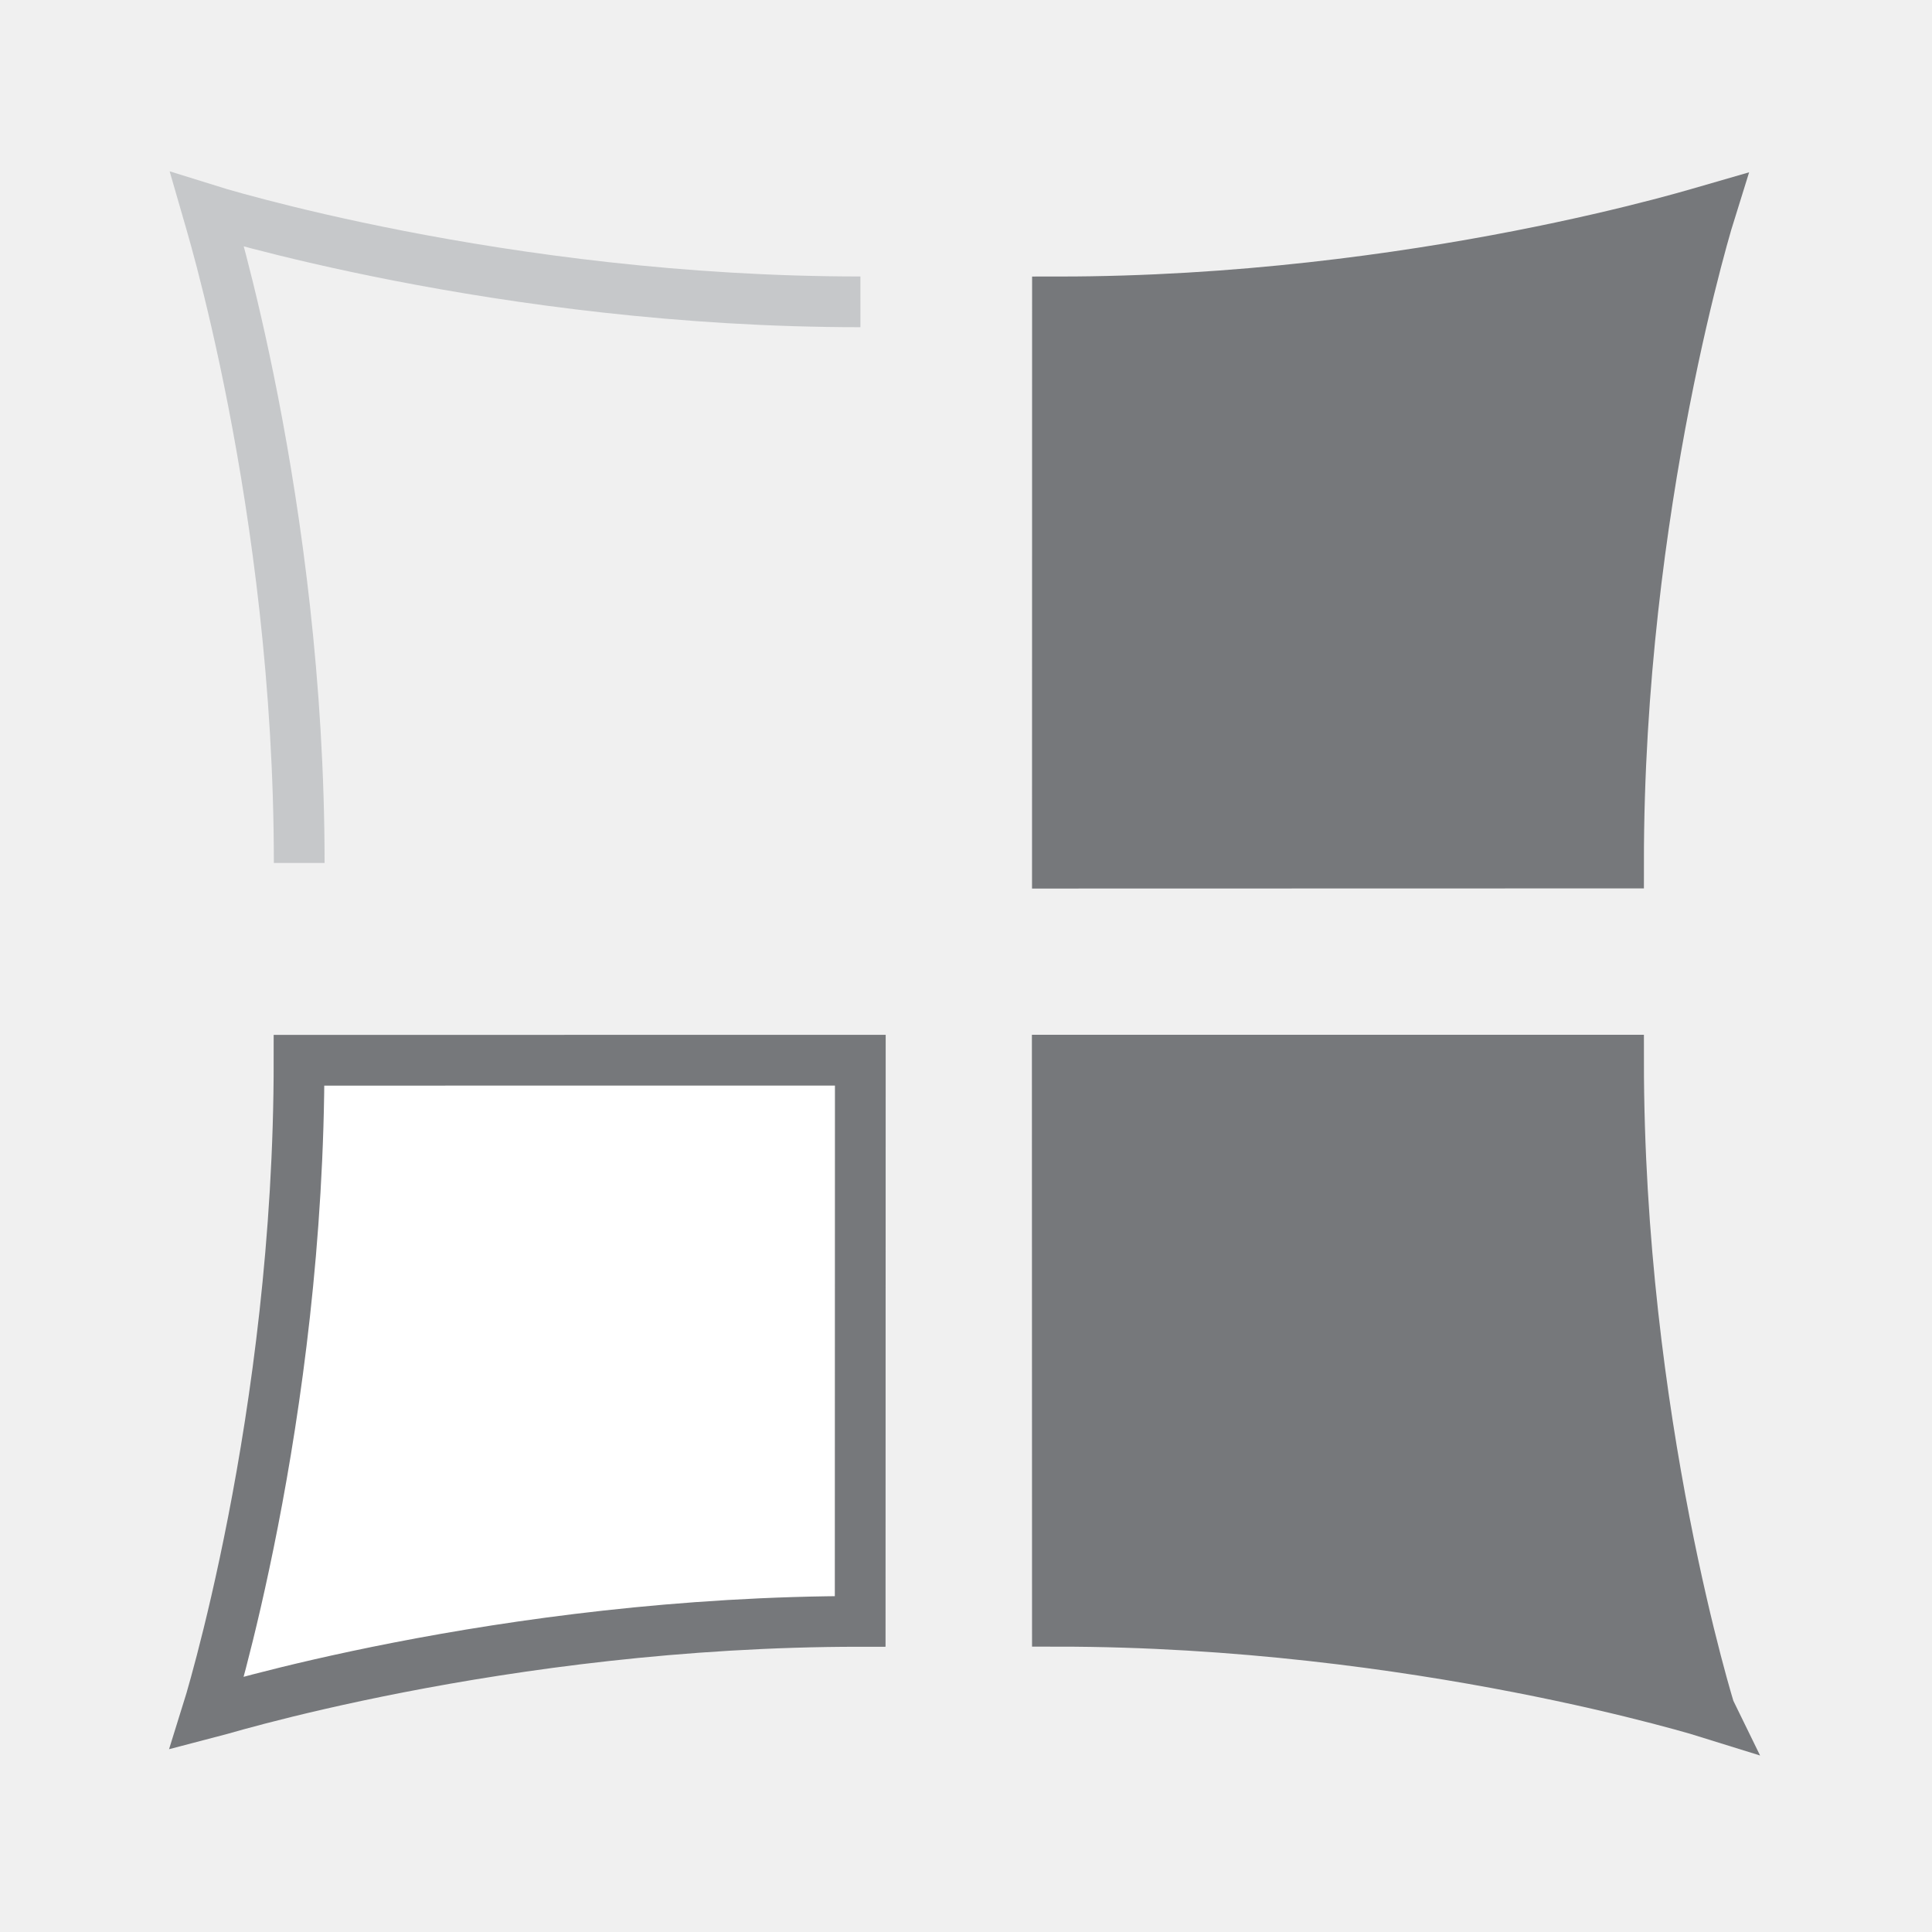
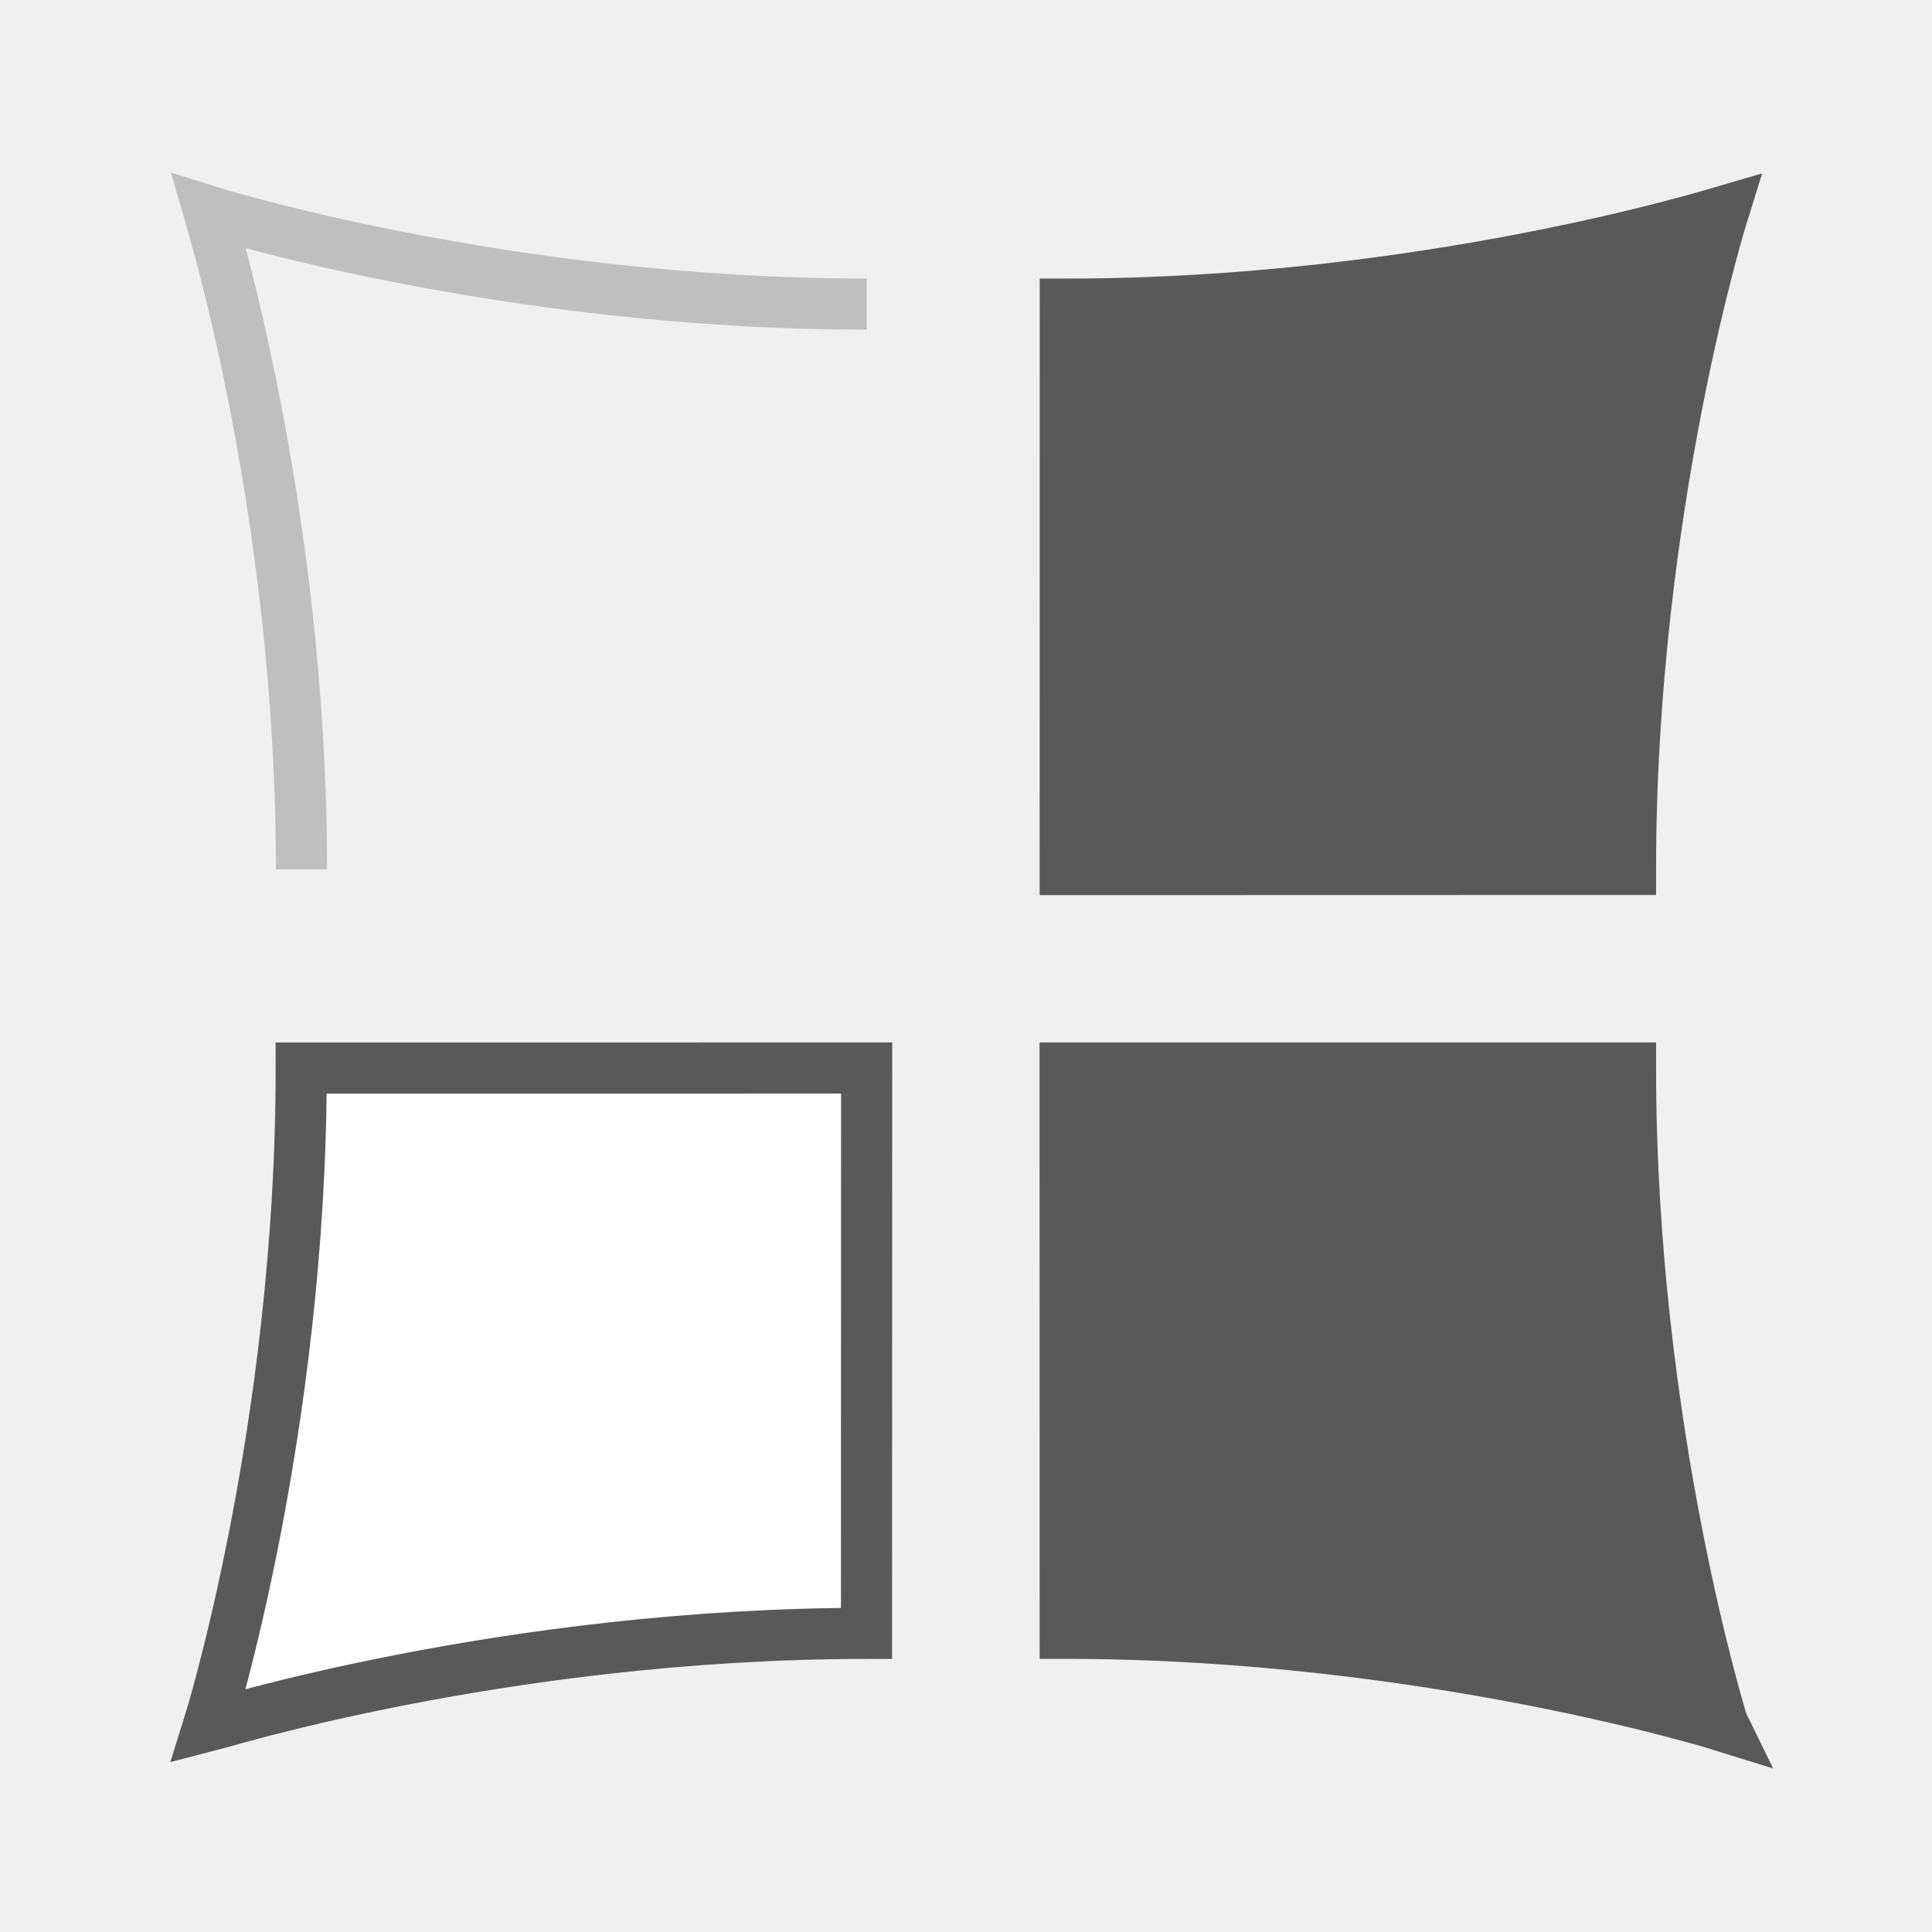
- <svg xmlns="http://www.w3.org/2000/svg" width="100%" height="100%" viewBox="0 0 119 119" version="1.1" xml:space="preserve" style="fill-rule:evenodd;clip-rule:evenodd;stroke-miterlimit:10;">
-   <g id="Layer-1" transform="matrix(4.16667,0,0,4.16667,0,0)">
-     <g transform="matrix(1,-0.000241109,-0.000241109,-1,15.6321,12.761)">
-       <path d="M-0.001,0.001L8.294,0.001C8.294,5.316 9.66,9.659 9.66,9.659C9.653,9.657 5.315,8.296 0.002,8.298L-0.001,0.001Z" style="fill:rgb(118,120,123);fill-rule:nonzero;stroke:rgb(118,120,123);stroke-width:0.75px;" />
-     </g>
-     <g transform="matrix(-1,0.000120525,0.000120525,1,3.05888,25.3315)">
-       <path d="M-9.66,-9.658L-1.363,-9.658C-1.365,-4.343 0.001,-0.001 0.001,-0.001C-0.007,-0.003 -4.345,-1.363 -9.657,-1.362L-9.66,-9.658Z" style="fill:white;fill-rule:nonzero;stroke:rgb(118,120,123);stroke-width:0.75px;" />
-     </g>
-     <g transform="matrix(1,0,0,1,12.7192,11.3939)">
-       <path d="M0,-6.932C-5.316,-6.931 -9.659,-8.295 -9.659,-8.295C-9.657,-8.288 -8.296,-3.952 -8.296,1.363" style="fill:none;fill-rule:nonzero;stroke:rgb(198,200,202);stroke-width:0.75px;" />
-     </g>
-     <g transform="matrix(0.000241109,1,1,-0.000241109,25.2862,15.6692)">
-       <path d="M0,-9.657L8.295,-9.657C8.298,-4.343 9.66,0 9.66,0C9.656,-0.002 5.319,-1.362 0.002,-1.36L0,-9.657Z" style="fill:rgb(118,120,123);fill-rule:nonzero;stroke:rgb(118,120,123);stroke-width:0.75px;" />
-     </g>
-   </g>
+ <svg xmlns="http://www.w3.org/2000/svg" version="1.1" id="Layer_1" x="0px" y="0px" width="28.35px" height="28.35px" viewBox="0 0 28.35 28.35" enable-background="new 0 0 28.35 28.35" xml:space="preserve">
+   <path fill="#595959" stroke="#595959" stroke-width="0.75" stroke-miterlimit="10" d="M15.631,12.76l8.295-0.002  C23.925,7.443,25.29,3.1,25.29,3.1c-0.007,0.002-4.345,1.364-9.658,1.363l0,0L15.631,12.76z" />
+   <path fill="#FFFFFF" stroke="#595959" stroke-width="0.75" stroke-miterlimit="10" d="M12.717,15.672L4.42,15.673  c0.002,5.315-1.362,9.658-1.362,9.658c0.008-0.002,4.345-1.363,9.657-1.363l0,0L12.717,15.672z" />
+   <path fill="none" stroke="#BFBFBF" stroke-width="0.75" stroke-miterlimit="10" d="M12.719,4.462  C7.403,4.463,3.061,3.099,3.061,3.099c0.002,0.007,1.363,4.344,1.363,9.658l0,0" />
+   <path fill="#595959" stroke="#595959" stroke-width="0.75" stroke-miterlimit="10" d="M15.629,15.672l0.002,8.295  c5.314,0.001,9.658,1.362,9.658,1.362c-0.002-0.004-1.363-4.34-1.363-9.657l0,0H15.629z" />
</svg>
